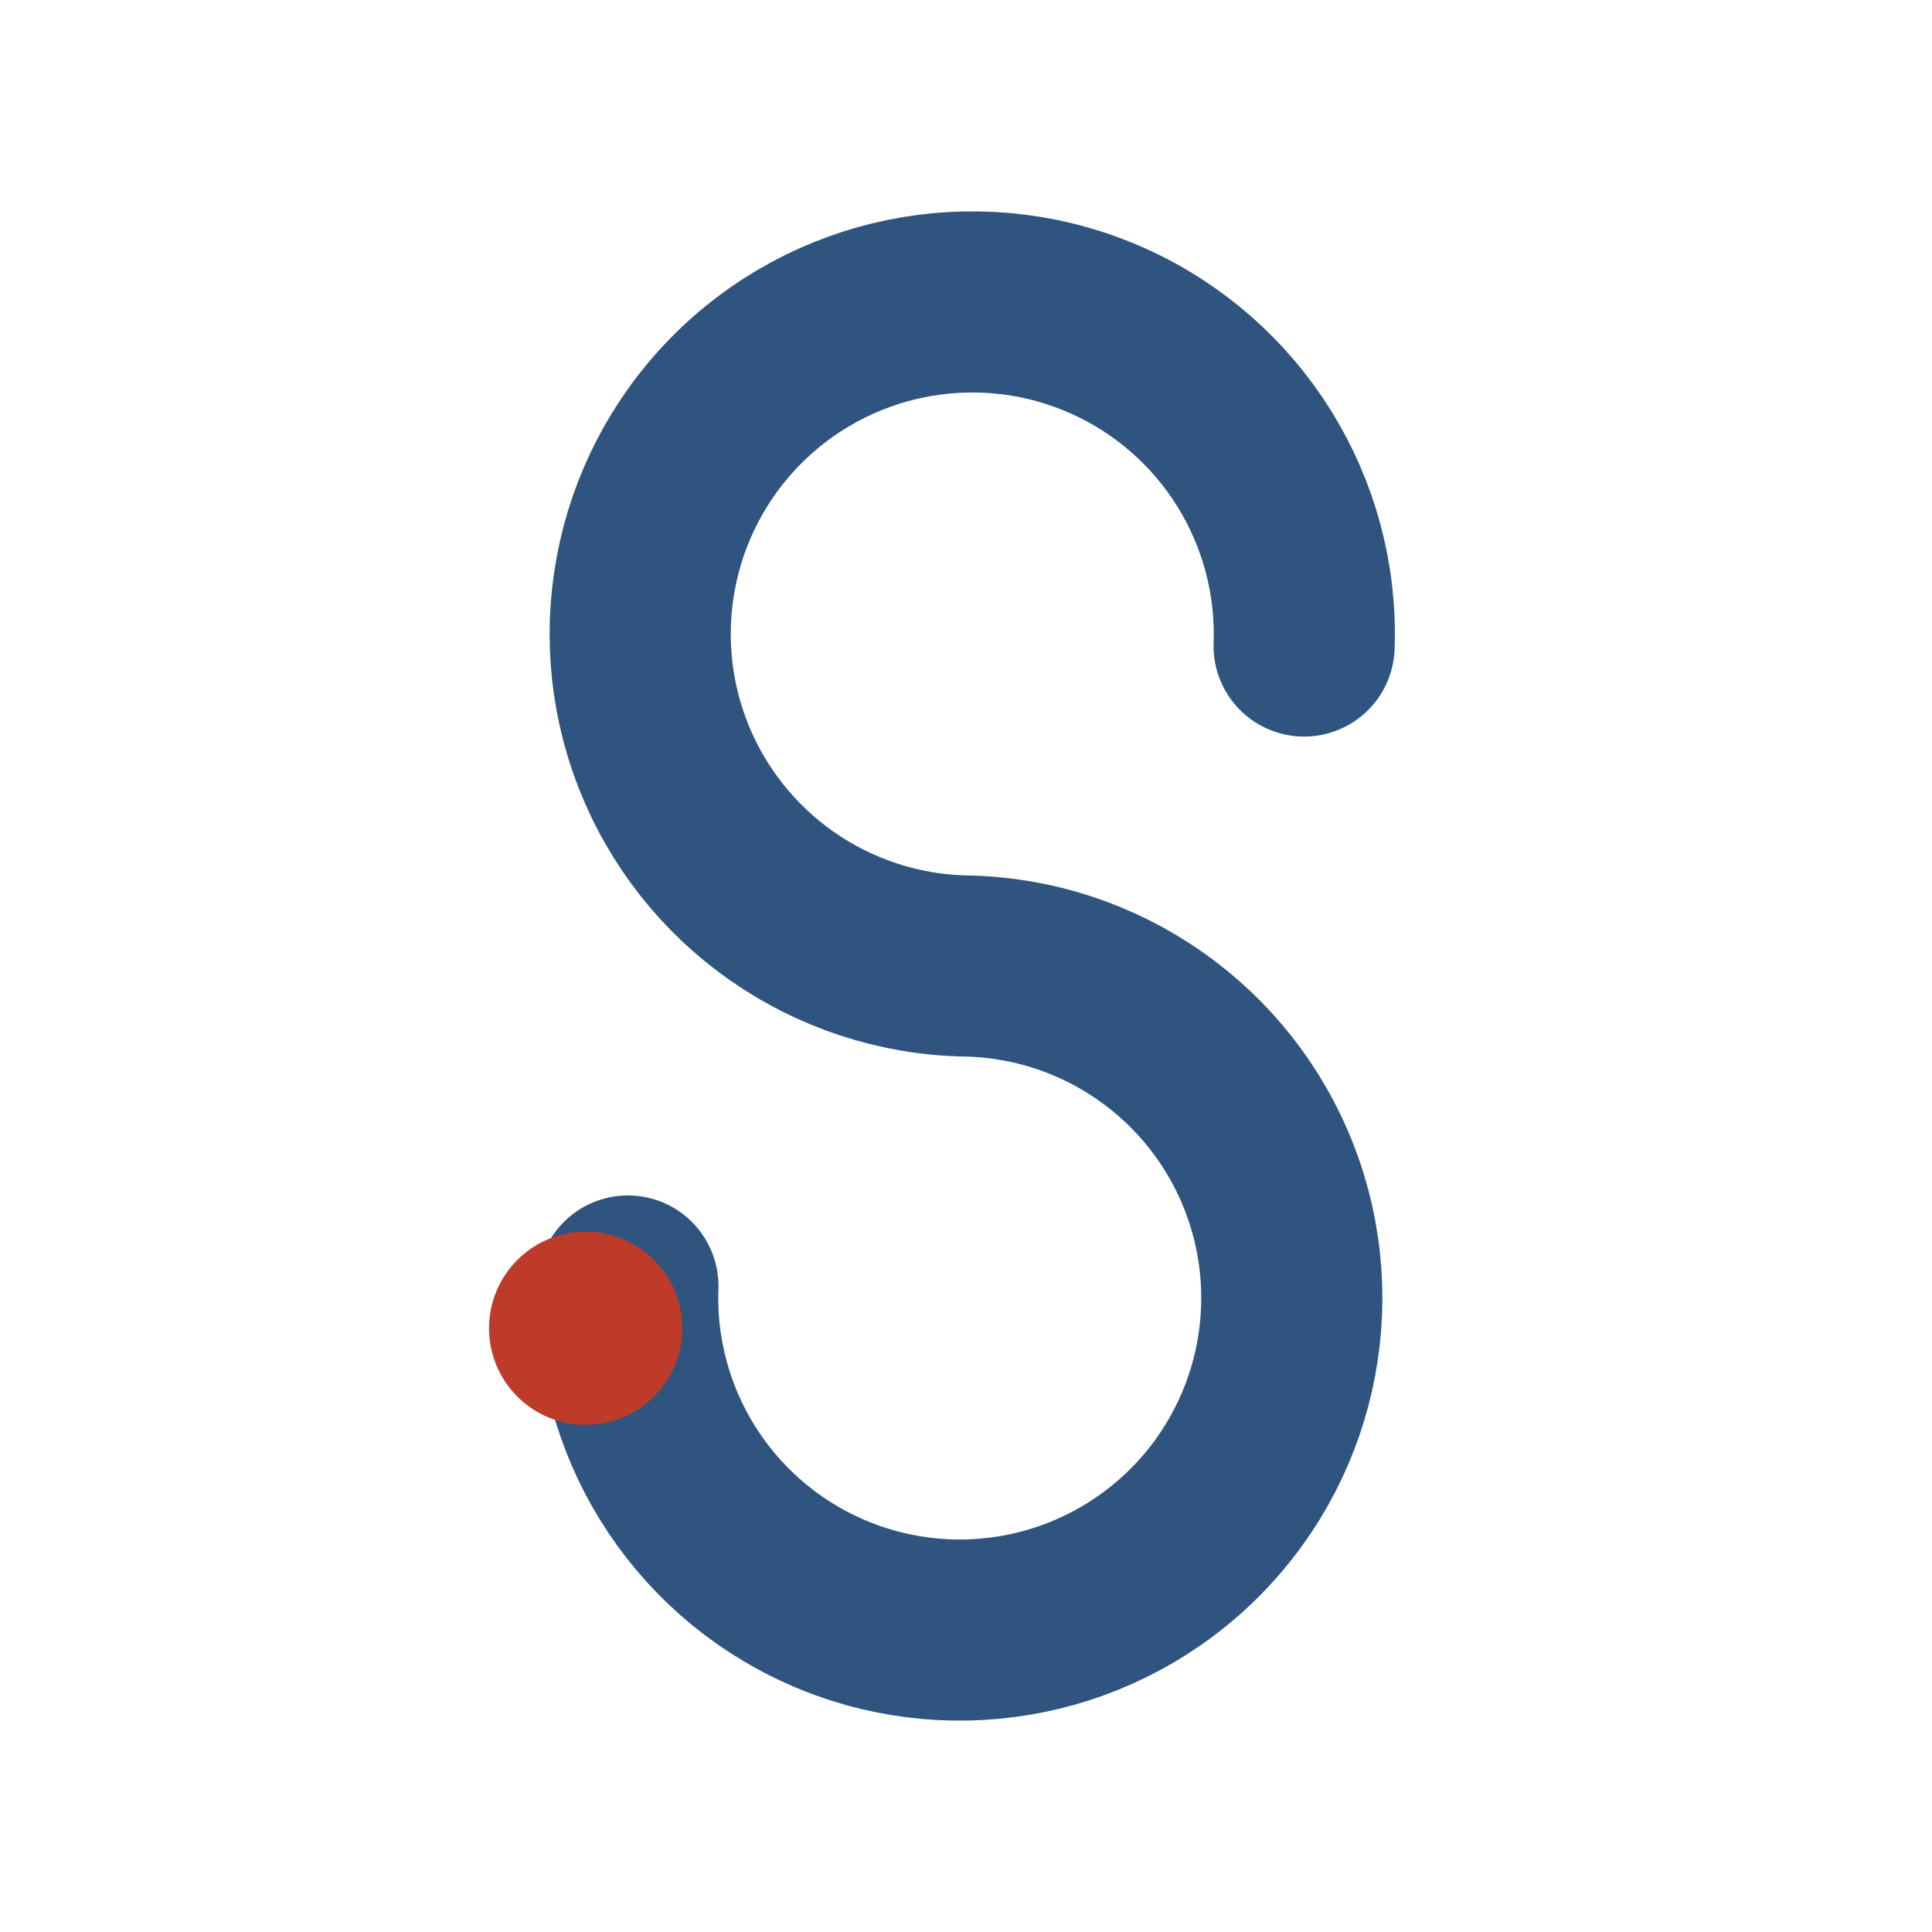
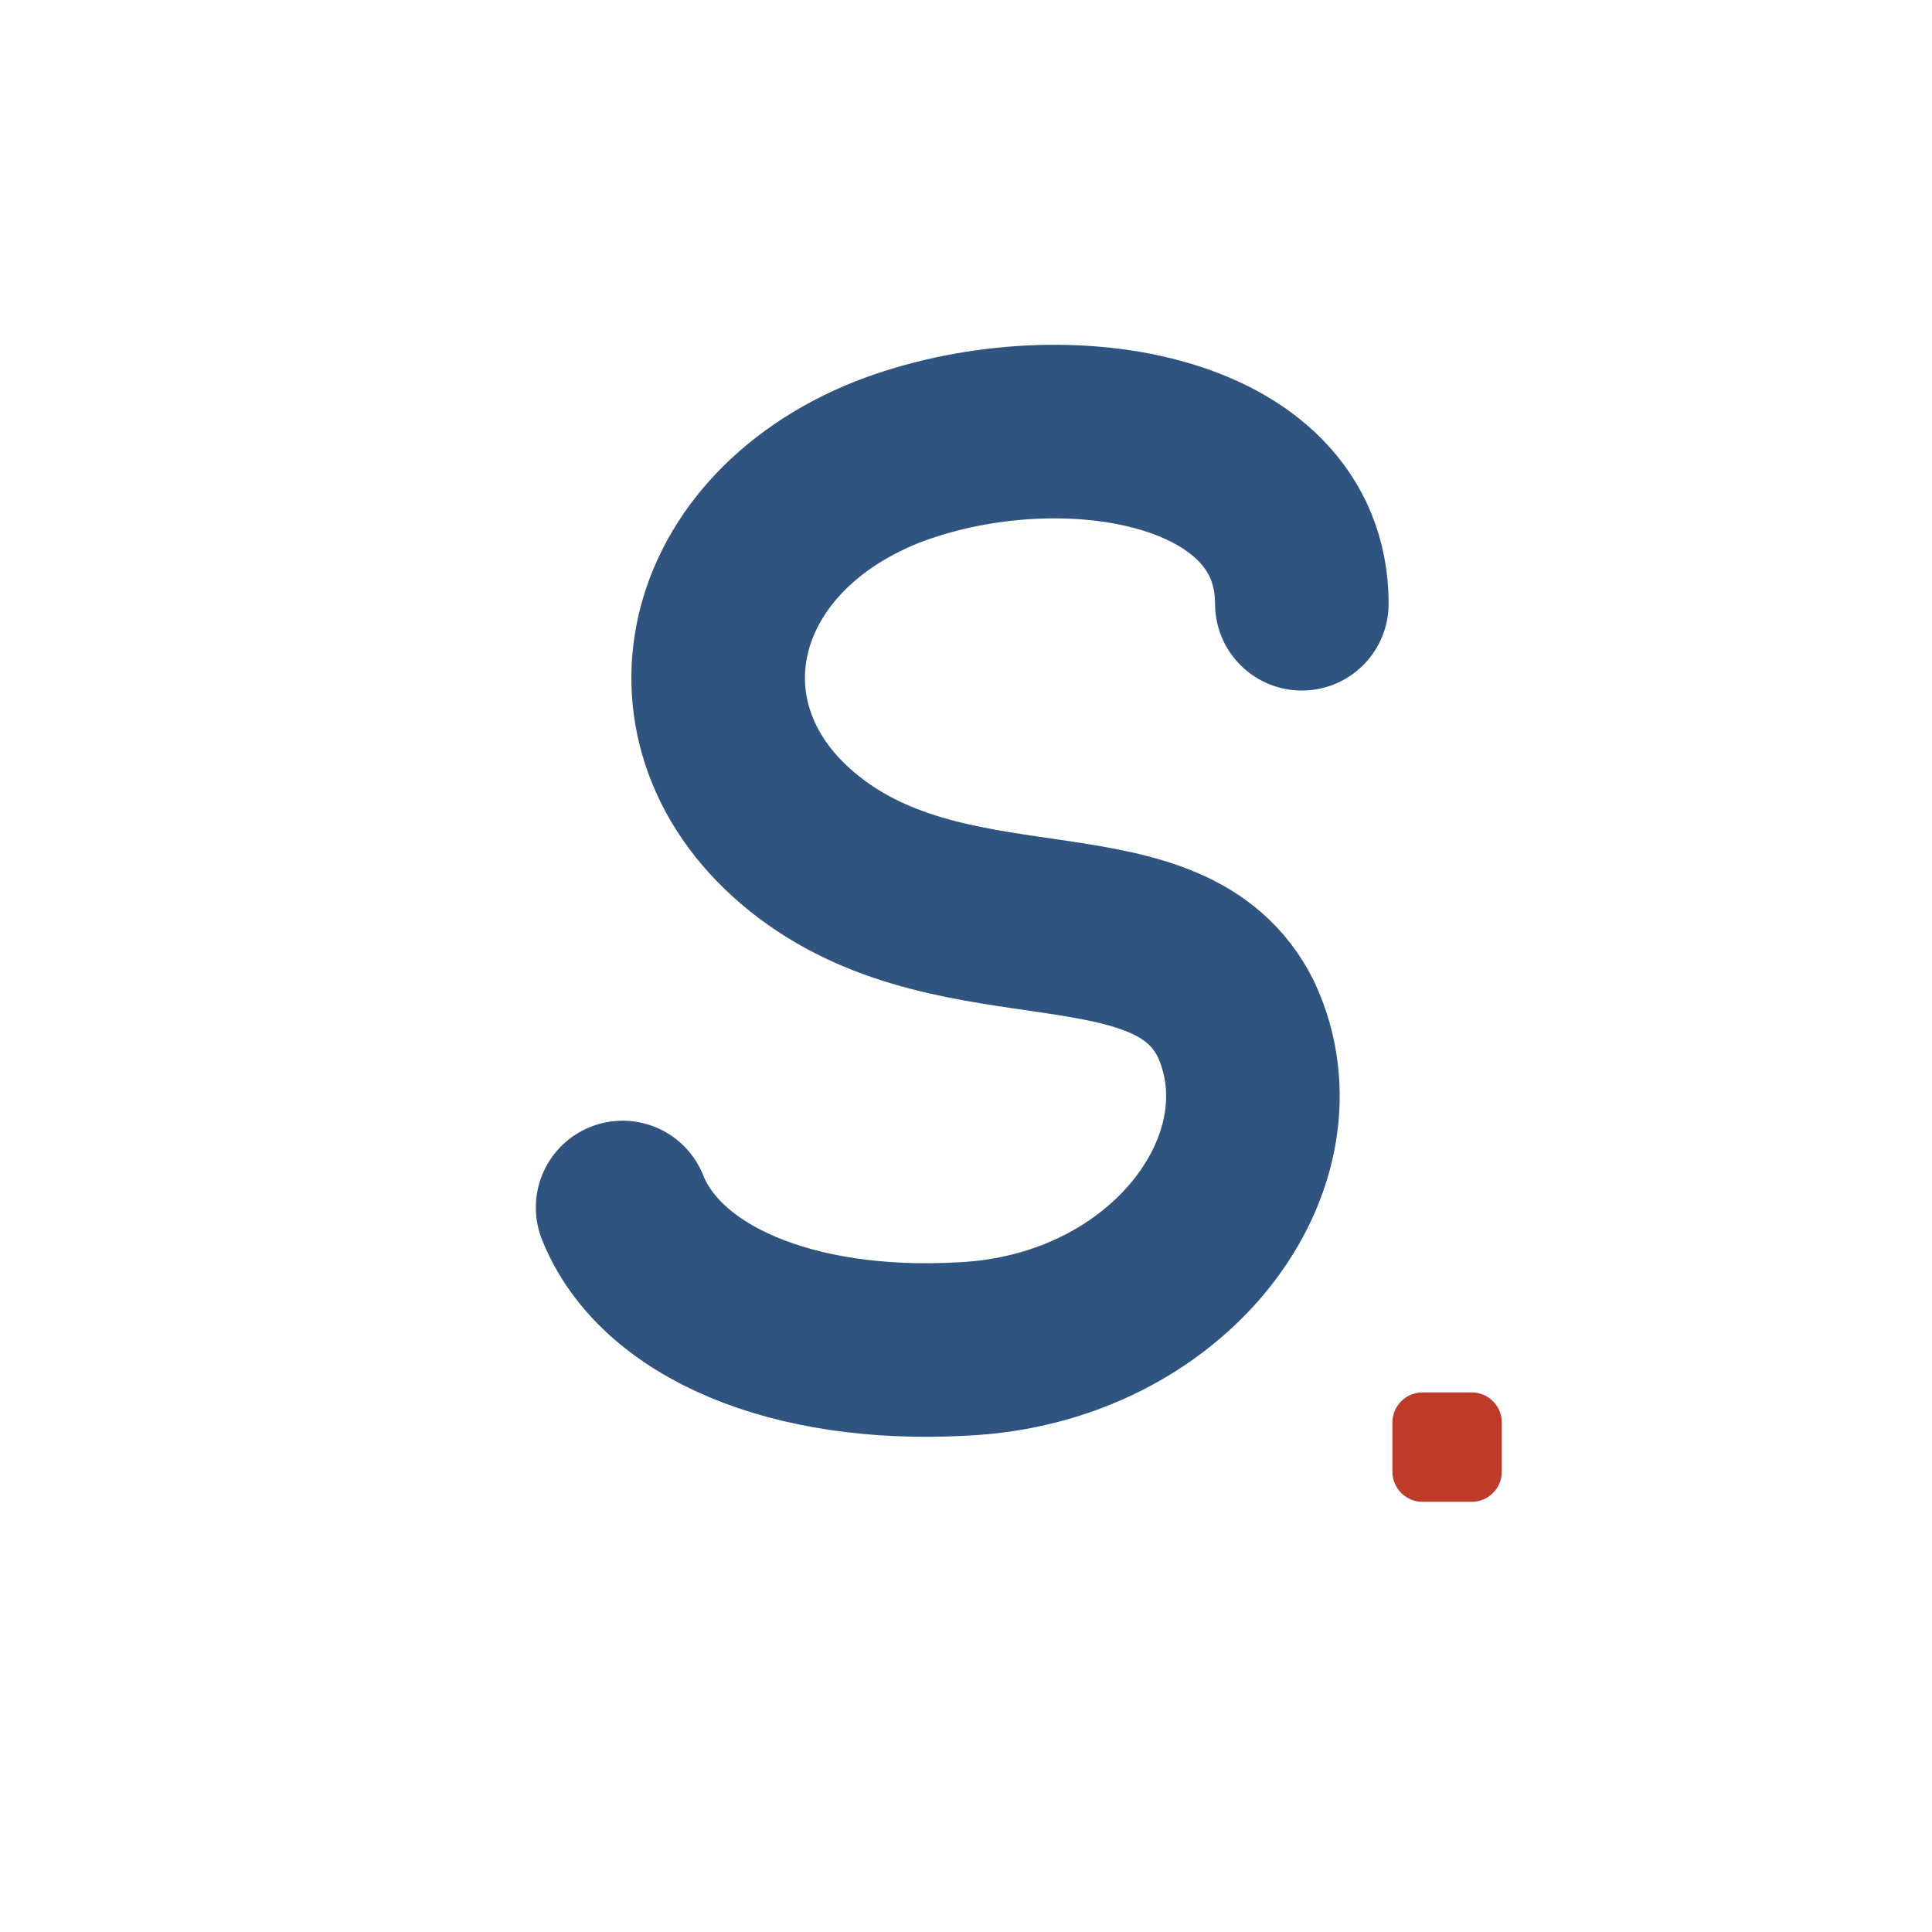
- <svg xmlns="http://www.w3.org/2000/svg" viewBox="0 0 64 64" role="img" aria-label="SciFlow mark">
-   <path d="M 43.2 21.4 A 11 11 0 1 0 32 32 A 11 11 0 1 1 20.8 42.6" fill="none" stroke="#2F5480" stroke-width="6" stroke-linecap="round" stroke-linejoin="round" />
-   <circle cx="19.4" cy="44" r="3.2" fill="#BE3B2A" />
+ <svg xmlns="http://www.w3.org/2000/svg" viewBox="0 0 1024 1024" role="img" aria-label="SciFlow mark">
+   <path d="M 690 320 C 690 230 560 210 470 245 C 370 285 350 390 430 450 C 510 510 620 470 655 540 C 690 615 620 710 510 715 C 420 720 350 690 330 640" fill="none" stroke="#2F5480" stroke-width="92" stroke-linecap="round" stroke-linejoin="round" />
+   <rect x="738" y="738" width="58" height="58" rx="16" fill="#BE3B2A" />
</svg>
